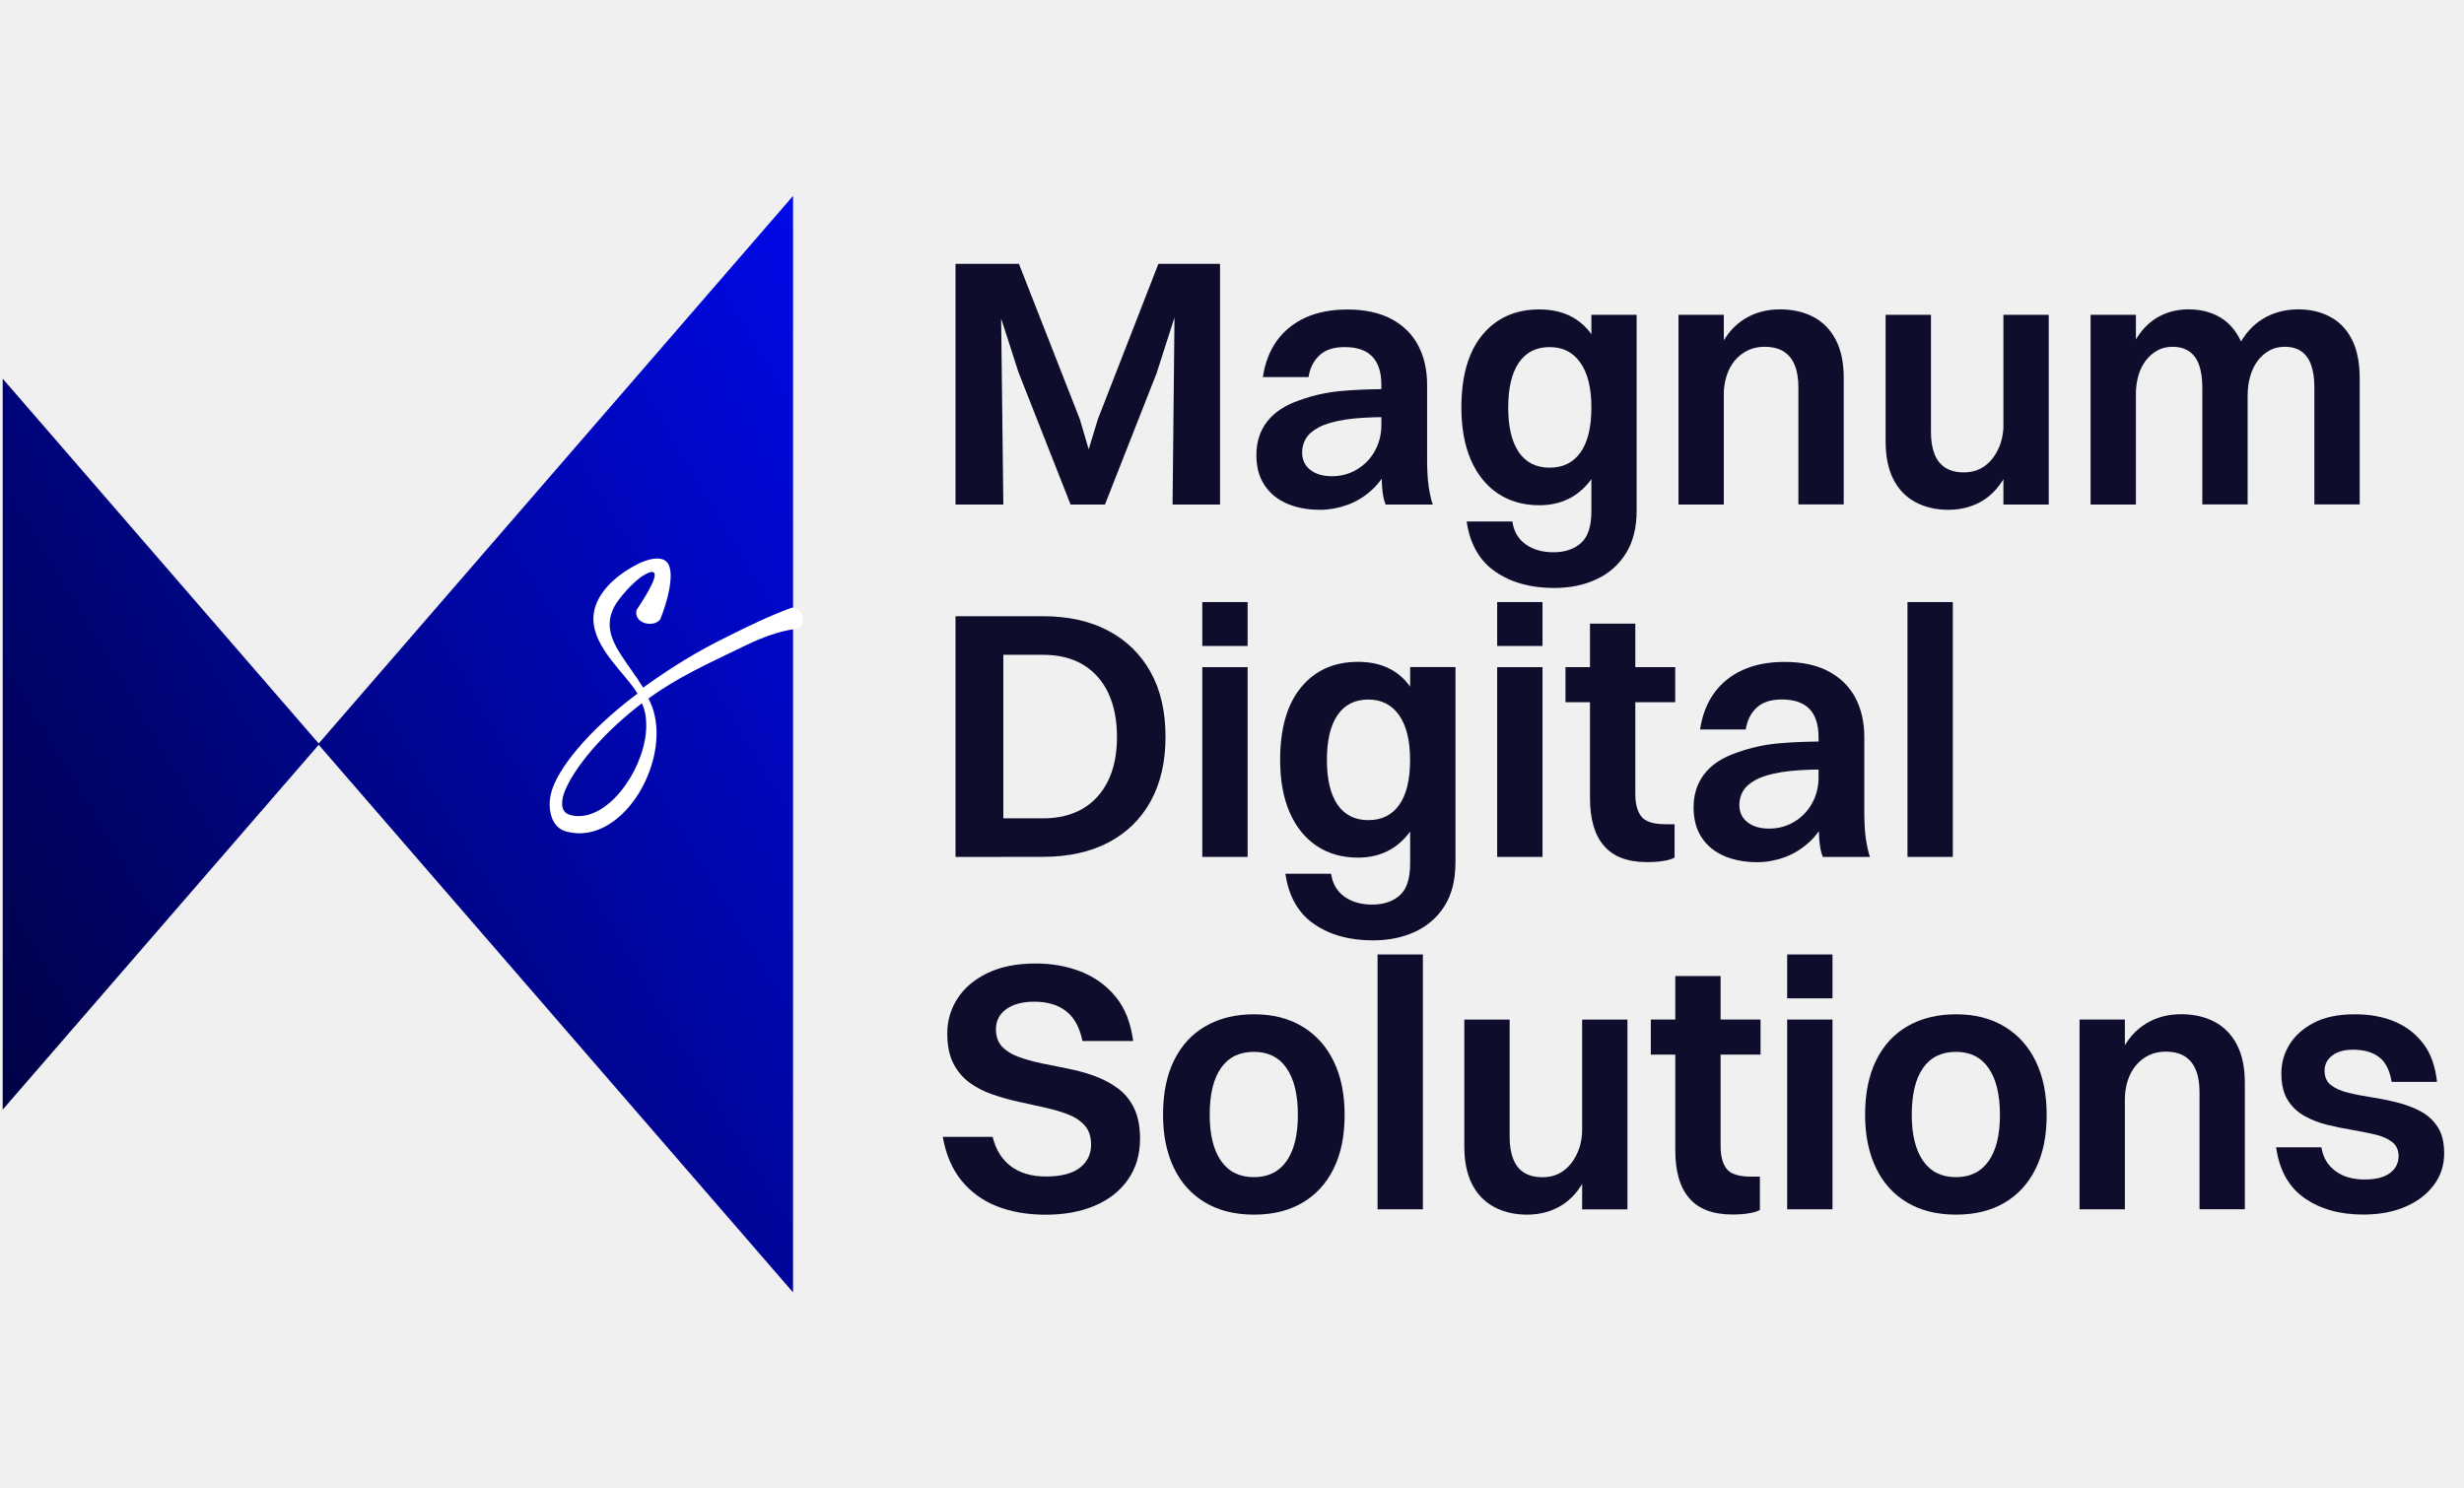
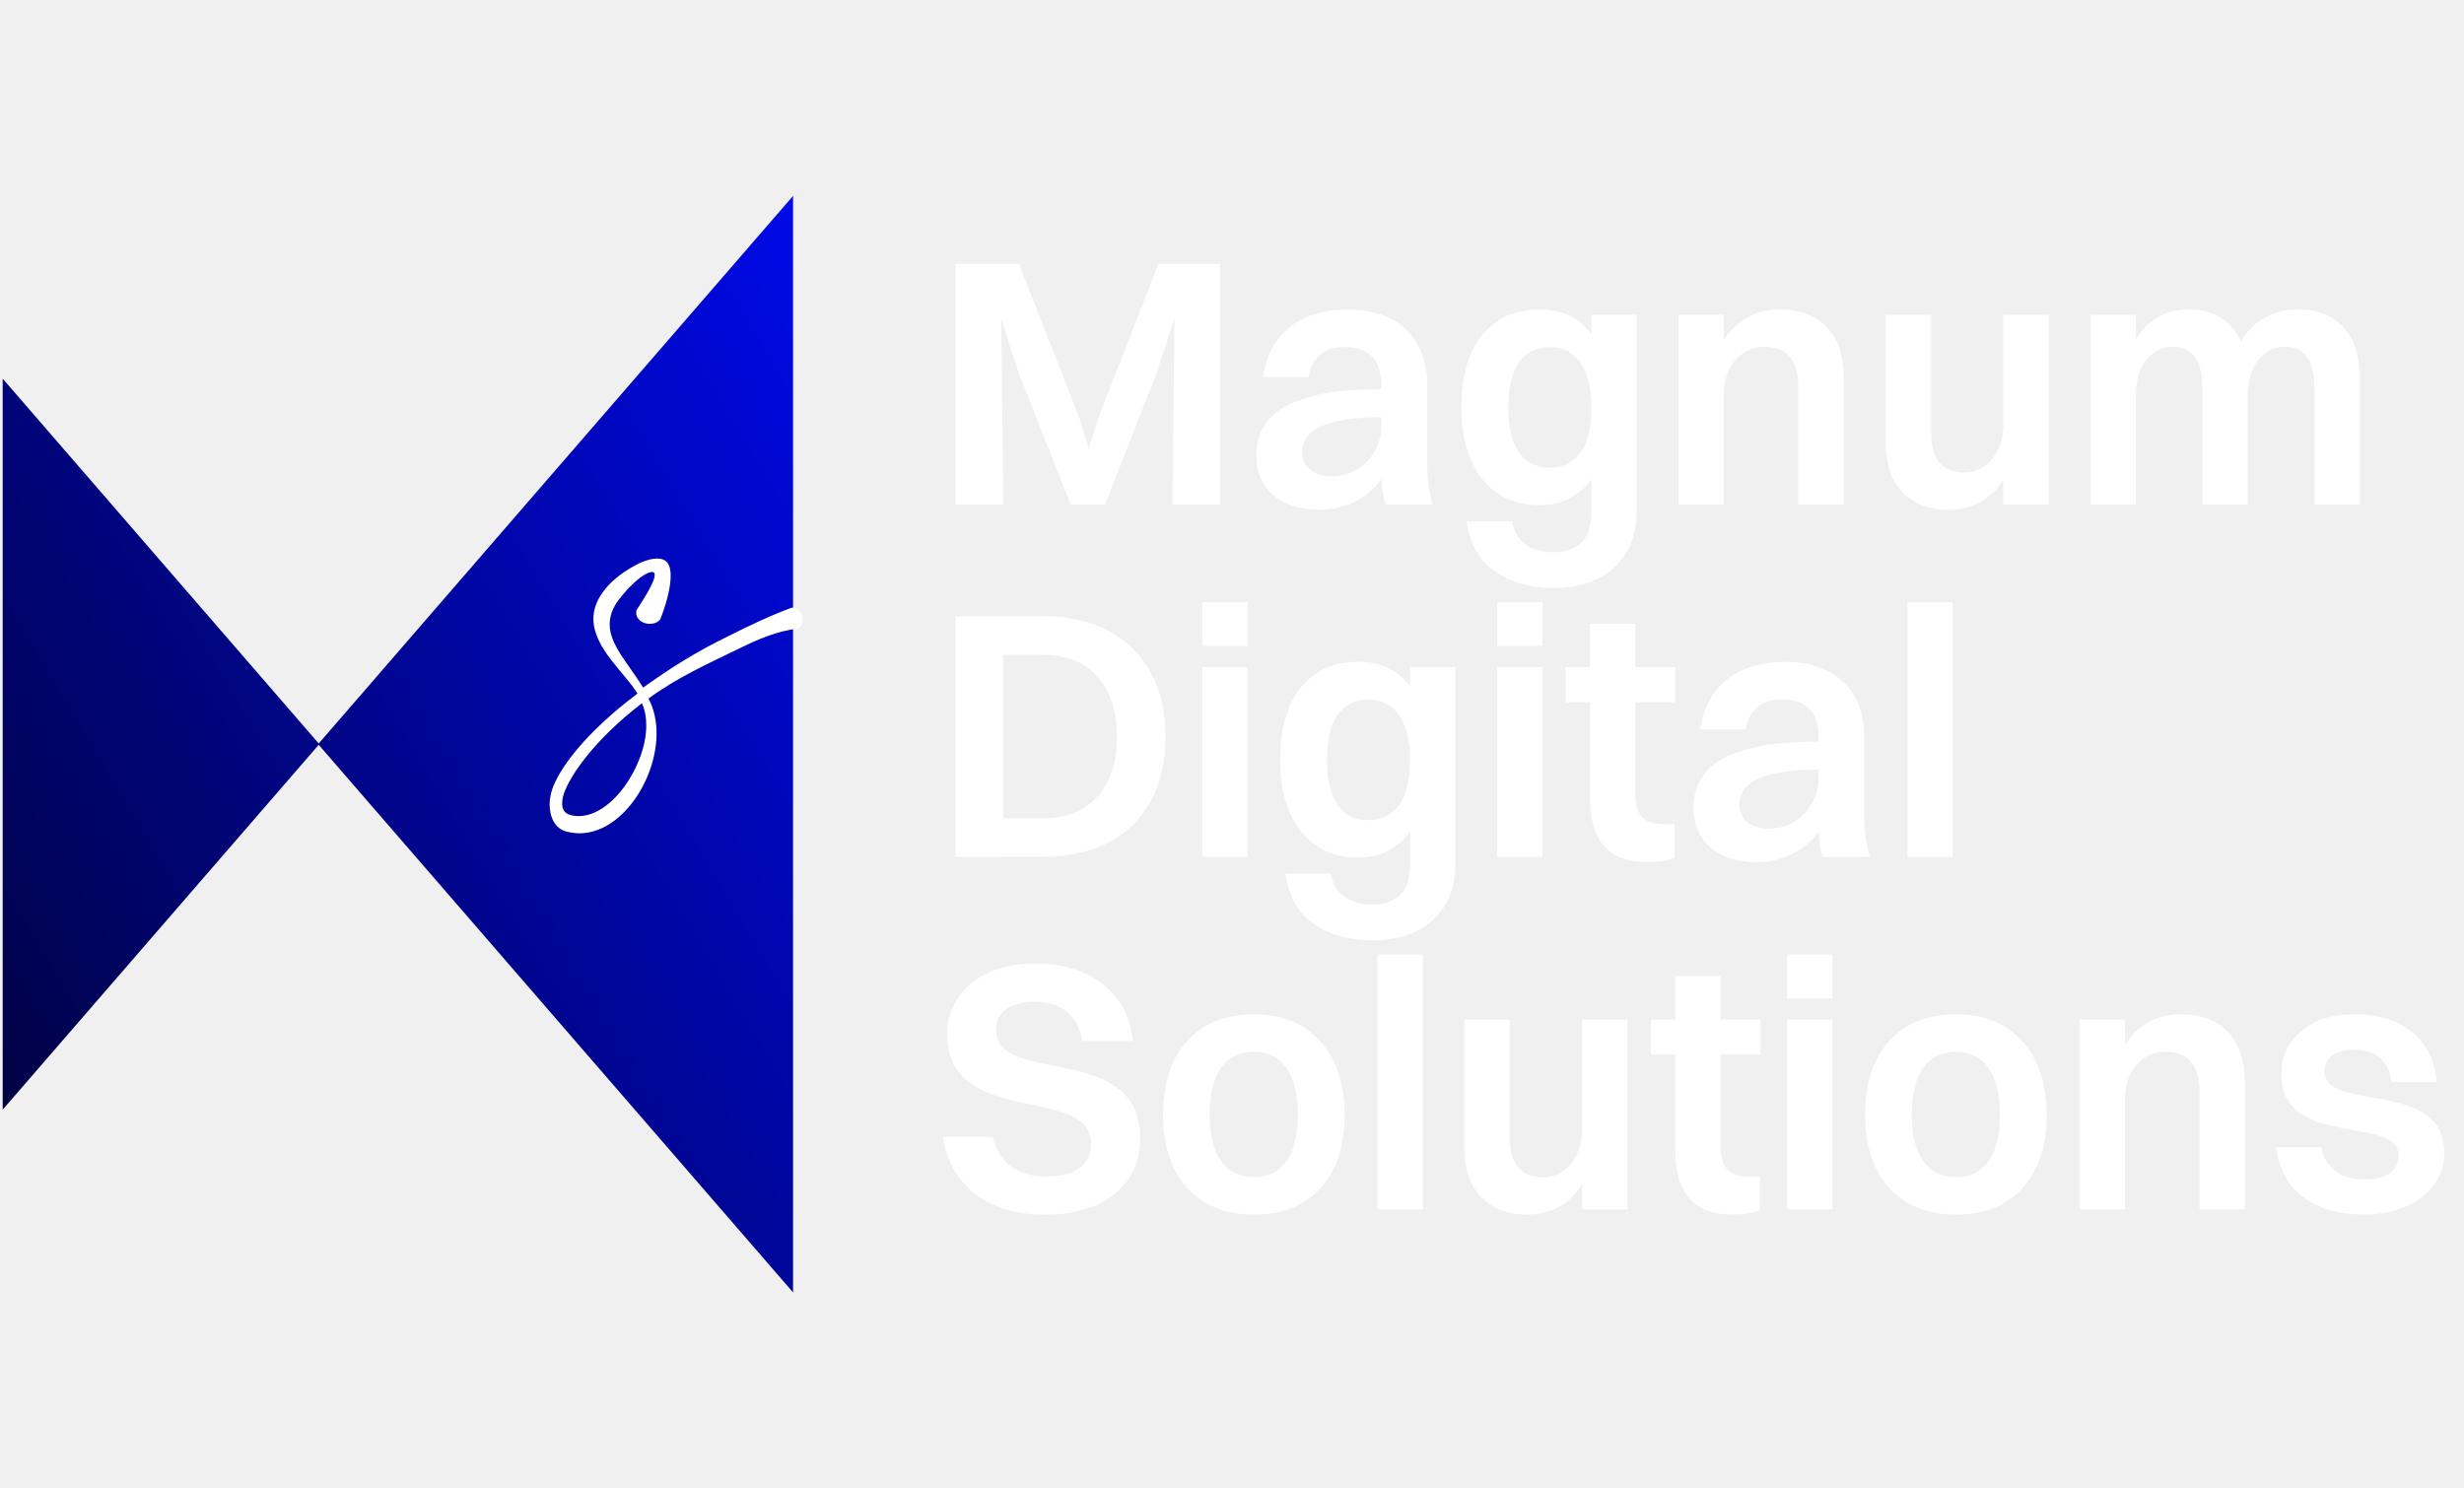
<svg xmlns="http://www.w3.org/2000/svg" width="106" height="64" viewBox="0 0 106 64" fill="none">
  <path fill-rule="evenodd" clip-rule="evenodd" d="M13.711 32.047L0.116 47.744V16.293L13.711 31.99L34.117 8.429V55.608L13.711 32.047Z" fill="url(#paint0_linear_20_3476)" />
  <path d="M27.384 26.25C27.371 26.291 27.371 26.331 27.371 26.372C27.371 26.667 27.667 26.842 27.95 26.842C28.124 26.842 28.299 26.788 28.407 26.64C28.407 26.627 28.851 25.591 28.851 24.771C28.851 24.69 28.851 24.623 28.837 24.556C28.797 24.233 28.636 24.031 28.272 24.031C28.084 24.031 27.842 24.085 27.532 24.219C27.237 24.367 26.456 24.771 25.959 25.443C25.649 25.86 25.528 26.25 25.528 26.627C25.528 27.892 26.914 28.981 27.425 29.842C25.152 31.55 24.022 33.11 23.739 34.012C23.686 34.2 23.645 34.402 23.645 34.603C23.645 35.141 23.86 35.666 24.398 35.787C24.573 35.827 24.748 35.854 24.923 35.854C26.725 35.854 28.245 33.568 28.245 31.55C28.245 31.026 28.138 30.501 27.896 30.057C29.147 29.142 30.438 28.564 31.823 27.892C32.59 27.515 33.41 27.152 34.339 27.044C34.473 26.963 34.54 26.815 34.54 26.667C34.54 26.425 34.379 26.17 34.07 26.143C33.142 26.479 32.119 26.977 31.339 27.367C29.967 28.039 28.904 28.698 27.667 29.586C27.021 28.537 26.228 27.744 26.228 26.869C26.228 26.533 26.335 26.183 26.618 25.807C27.035 25.255 27.506 24.838 27.775 24.704C27.896 24.636 27.99 24.61 28.057 24.61C28.138 24.61 28.165 24.663 28.165 24.744C28.165 25.121 27.384 26.237 27.384 26.25ZM27.613 30.259C27.748 30.541 27.802 30.864 27.802 31.214C27.802 32.909 26.349 35.114 24.896 35.114C24.762 35.114 24.641 35.101 24.52 35.061C24.264 34.993 24.183 34.792 24.183 34.577C24.183 34.442 24.21 34.294 24.25 34.173C24.506 33.379 25.582 31.819 27.613 30.259Z" fill="white" />
-   <path d="M41.106 21.708V11.352H43.041L43.163 21.708H41.106ZM47.535 21.708H46.056L43.818 16.026L42.309 11.352H43.834L46.454 18.038L46.956 19.743H46.711L47.229 18.038L49.834 11.352H51.266L49.757 16.057L47.535 21.708ZM50.443 21.708L50.55 11.352H52.485V21.708H50.443Z" fill="#0E0E2C" />
-   <path d="M59.688 16.743V17.946C58.935 17.946 58.322 17.983 57.845 18.059C57.367 18.136 56.997 18.246 56.734 18.387C56.47 18.527 56.284 18.693 56.176 18.873C56.069 19.057 56.017 19.253 56.017 19.467C56.017 19.783 56.134 20.031 56.366 20.214C56.599 20.398 56.908 20.49 57.294 20.49C57.689 20.49 58.05 20.395 58.374 20.199C58.699 20.006 58.956 19.743 59.143 19.406C59.33 19.072 59.425 18.699 59.425 18.295H60.171C60.132 18.944 60.006 19.501 59.798 19.963C59.59 20.425 59.327 20.802 59.005 21.09C58.687 21.381 58.332 21.592 57.946 21.73C57.56 21.867 57.175 21.935 56.789 21.935C56.25 21.935 55.776 21.846 55.365 21.668C54.955 21.491 54.631 21.227 54.398 20.875C54.165 20.526 54.049 20.092 54.049 19.575C54.049 19.017 54.202 18.537 54.514 18.136C54.823 17.735 55.292 17.428 55.922 17.214C56.492 17.012 57.073 16.881 57.667 16.826C58.264 16.77 58.938 16.743 59.688 16.743ZM56.293 16.226H54.328C54.419 15.616 54.618 15.096 54.928 14.664C55.237 14.233 55.65 13.899 56.161 13.666C56.672 13.434 57.276 13.317 57.967 13.317C58.717 13.317 59.351 13.455 59.862 13.727C60.373 14.003 60.759 14.383 61.013 14.869C61.267 15.356 61.393 15.916 61.393 16.544V19.712C61.393 20.211 61.414 20.612 61.46 20.924C61.506 21.237 61.564 21.497 61.635 21.708H59.608C59.526 21.506 59.477 21.249 59.455 20.94C59.434 20.631 59.425 20.318 59.425 20.003V16.547C59.425 16.02 59.296 15.619 59.036 15.344C58.776 15.068 58.377 14.934 57.839 14.934C57.37 14.934 57.012 15.053 56.758 15.292C56.51 15.527 56.351 15.84 56.293 16.226Z" fill="#0E0E2C" />
-   <path d="M66.221 21.739C65.529 21.739 64.935 21.567 64.43 21.228C63.928 20.888 63.542 20.404 63.273 19.78C63.003 19.155 62.868 18.405 62.868 17.533C62.868 16.174 63.172 15.13 63.775 14.404C64.378 13.679 65.192 13.314 66.221 13.314C67.215 13.314 67.968 13.679 68.483 14.41C68.994 15.142 69.251 16.183 69.251 17.533C69.251 18.904 68.976 19.948 68.428 20.661C67.883 21.381 67.145 21.739 66.221 21.739ZM70.408 21.965C70.408 22.706 70.252 23.325 69.943 23.814C69.634 24.307 69.211 24.678 68.679 24.925C68.146 25.174 67.54 25.299 66.857 25.299C65.853 25.299 65.008 25.066 64.329 24.598C63.649 24.13 63.236 23.41 63.095 22.437H65.06C65.121 22.862 65.311 23.19 65.633 23.419C65.951 23.649 66.352 23.762 66.83 23.762C67.316 23.762 67.711 23.631 68.011 23.367C68.311 23.104 68.461 22.645 68.461 21.996V13.544H70.408V21.965ZM66.664 20.122C67.243 20.122 67.687 19.902 67.996 19.461C68.305 19.02 68.461 18.378 68.461 17.536C68.461 16.703 68.305 16.06 67.99 15.61C67.674 15.157 67.234 14.934 66.664 14.934C66.086 14.934 65.645 15.157 65.339 15.604C65.033 16.051 64.883 16.697 64.883 17.539C64.883 18.371 65.036 19.011 65.339 19.458C65.642 19.899 66.086 20.122 66.664 20.122Z" fill="#0E0E2C" />
-   <path d="M72.208 21.708V13.544H74.158V21.708H72.208ZM74.155 16.969H73.531C73.583 16.146 73.739 15.466 74.002 14.928C74.265 14.389 74.62 13.985 75.061 13.715C75.502 13.446 76.007 13.311 76.577 13.311C77.124 13.311 77.605 13.421 78.015 13.639C78.425 13.856 78.747 14.184 78.974 14.621C79.203 15.059 79.316 15.607 79.316 16.265V21.702H77.366V16.66C77.366 16.284 77.314 15.968 77.207 15.708C77.1 15.448 76.941 15.255 76.727 15.12C76.512 14.989 76.24 14.921 75.903 14.921C75.64 14.921 75.398 14.973 75.181 15.081C74.963 15.188 74.777 15.335 74.624 15.521C74.47 15.708 74.354 15.929 74.275 16.177C74.198 16.434 74.155 16.697 74.155 16.969Z" fill="#0E0E2C" />
-   <path d="M86.189 18.28H86.813C86.773 19.103 86.617 19.786 86.348 20.328C86.079 20.869 85.73 21.273 85.298 21.54C84.866 21.803 84.37 21.935 83.813 21.935C83.287 21.935 82.815 21.825 82.405 21.607C81.995 21.39 81.677 21.062 81.453 20.625C81.23 20.187 81.119 19.645 81.119 18.996V13.544H83.069V18.601C83.069 18.965 83.121 19.277 83.222 19.538C83.323 19.798 83.48 19.991 83.688 20.125C83.896 20.257 84.162 20.325 84.487 20.325C84.75 20.325 84.986 20.272 85.194 20.165C85.402 20.058 85.58 19.908 85.727 19.715C85.874 19.522 85.987 19.305 86.069 19.06C86.146 18.812 86.189 18.555 86.189 18.28ZM88.136 13.544V21.708H86.186V13.544H88.136Z" fill="#0E0E2C" />
-   <path d="M89.936 21.708V13.544H91.886V21.708H89.936ZM91.883 16.969H91.258C91.31 16.146 91.46 15.466 91.714 14.928C91.968 14.389 92.302 13.985 92.718 13.715C93.135 13.446 93.612 13.311 94.151 13.311C94.659 13.311 95.103 13.421 95.483 13.639C95.862 13.856 96.159 14.184 96.373 14.621C96.588 15.059 96.692 15.607 96.692 16.265V21.702H94.742V16.66C94.742 16.284 94.696 15.968 94.604 15.708C94.512 15.448 94.371 15.255 94.178 15.12C93.986 14.989 93.747 14.921 93.462 14.921C93.217 14.921 93 14.973 92.807 15.081C92.614 15.188 92.446 15.335 92.305 15.521C92.164 15.708 92.057 15.929 91.987 16.177C91.919 16.434 91.883 16.697 91.883 16.969ZM96.695 16.969H95.798C95.85 16.146 96.009 15.466 96.278 14.928C96.548 14.389 96.906 13.985 97.353 13.715C97.8 13.446 98.308 13.311 98.877 13.311C99.395 13.311 99.854 13.421 100.255 13.639C100.656 13.856 100.965 14.184 101.186 14.621C101.403 15.059 101.513 15.607 101.513 16.265V21.702H99.563V16.66C99.563 16.284 99.517 15.968 99.425 15.708C99.334 15.448 99.196 15.255 99.006 15.12C98.819 14.989 98.578 14.921 98.284 14.921C98.039 14.921 97.821 14.973 97.629 15.081C97.436 15.188 97.267 15.335 97.126 15.521C96.986 15.708 96.879 15.929 96.808 16.177C96.732 16.434 96.695 16.697 96.695 16.969Z" fill="#0E0E2C" />
-   <path d="M41.106 36.87V26.514H43.163V36.87H41.106ZM44.868 35.211C45.539 35.211 46.108 35.07 46.583 34.792C47.054 34.513 47.418 34.112 47.672 33.589C47.926 33.065 48.052 32.438 48.052 31.709C48.052 30.968 47.923 30.335 47.672 29.805C47.418 29.279 47.057 28.875 46.583 28.593C46.111 28.314 45.539 28.174 44.868 28.174H42.6V26.514H44.868C45.955 26.514 46.892 26.722 47.679 27.139C48.465 27.555 49.071 28.149 49.5 28.92C49.929 29.692 50.14 30.622 50.14 31.706C50.14 32.784 49.925 33.705 49.5 34.477C49.075 35.248 48.465 35.839 47.679 36.252C46.892 36.662 45.955 36.867 44.868 36.867H42.6V35.208H44.868V35.211Z" fill="#0E0E2C" />
-   <path d="M51.722 27.794V25.905H53.672V27.794H51.722ZM51.722 36.87V28.706H53.672V36.87H51.722Z" fill="#0E0E2C" />
-   <path d="M58.423 36.901C57.732 36.901 57.138 36.733 56.633 36.39C56.131 36.05 55.745 35.566 55.475 34.942C55.206 34.317 55.071 33.567 55.071 32.695C55.071 31.336 55.374 30.292 55.977 29.566C56.581 28.841 57.395 28.477 58.423 28.477C59.418 28.477 60.171 28.841 60.686 29.573C61.197 30.304 61.454 31.345 61.454 32.695C61.454 34.066 61.179 35.11 60.631 35.824C60.083 36.543 59.348 36.901 58.423 36.901ZM62.611 37.128C62.611 37.868 62.455 38.487 62.146 38.977C61.837 39.469 61.414 39.84 60.882 40.088C60.349 40.336 59.743 40.461 59.06 40.461C58.056 40.461 57.211 40.229 56.532 39.76C55.852 39.292 55.439 38.572 55.298 37.596H57.263C57.325 38.021 57.514 38.349 57.836 38.579C58.154 38.808 58.555 38.921 59.033 38.921C59.519 38.921 59.914 38.79 60.214 38.526C60.514 38.263 60.664 37.804 60.664 37.155V28.703H62.614V37.128H62.611ZM58.864 35.288C59.443 35.288 59.887 35.067 60.196 34.627C60.505 34.186 60.661 33.543 60.661 32.701C60.661 31.868 60.505 31.226 60.19 30.776C59.874 30.326 59.434 30.099 58.864 30.099C58.286 30.099 57.845 30.323 57.539 30.769C57.233 31.216 57.083 31.862 57.083 32.704C57.083 33.537 57.236 34.176 57.539 34.623C57.845 35.064 58.286 35.288 58.864 35.288Z" fill="#0E0E2C" />
-   <path d="M64.408 27.794V25.905H66.358V27.794H64.408ZM64.408 36.87V28.706H66.358V36.87H64.408Z" fill="#0E0E2C" />
-   <path d="M67.347 30.215V28.706H72.067V30.215H67.347ZM68.4 34.327V26.833H70.35V34.158C70.35 34.584 70.436 34.911 70.61 35.132C70.782 35.355 71.137 35.465 71.675 35.465H72.04V36.898C71.939 36.959 71.78 37.008 71.568 37.042C71.354 37.079 71.115 37.094 70.852 37.094C70.019 37.094 69.401 36.861 69.003 36.393C68.599 35.931 68.4 35.242 68.4 34.327Z" fill="#0E0E2C" />
-   <path d="M78.496 31.905V33.108C77.743 33.108 77.131 33.145 76.653 33.221C76.175 33.298 75.805 33.408 75.542 33.549C75.279 33.69 75.092 33.855 74.985 34.036C74.878 34.219 74.826 34.415 74.826 34.63C74.826 34.945 74.942 35.193 75.174 35.377C75.407 35.56 75.716 35.652 76.102 35.652C76.497 35.652 76.858 35.557 77.183 35.361C77.507 35.168 77.764 34.905 77.951 34.568C78.138 34.235 78.233 33.864 78.233 33.457H78.98C78.94 34.106 78.814 34.663 78.606 35.126C78.398 35.588 78.135 35.964 77.813 36.252C77.492 36.54 77.14 36.754 76.754 36.892C76.368 37.03 75.983 37.097 75.597 37.097C75.058 37.097 74.584 37.008 74.174 36.831C73.763 36.653 73.439 36.39 73.206 36.038C72.974 35.689 72.857 35.254 72.857 34.737C72.857 34.18 73.01 33.699 73.323 33.298C73.632 32.897 74.1 32.591 74.731 32.377C75.3 32.175 75.882 32.043 76.475 31.988C77.073 31.933 77.746 31.905 78.496 31.905ZM75.101 31.388H73.136C73.228 30.779 73.427 30.258 73.736 29.826C74.045 29.395 74.458 29.061 74.969 28.829C75.481 28.596 76.084 28.48 76.775 28.48C77.525 28.48 78.159 28.617 78.67 28.89C79.182 29.165 79.567 29.545 79.822 30.032C80.076 30.518 80.201 31.079 80.201 31.706V34.874C80.201 35.373 80.222 35.775 80.268 36.087C80.314 36.396 80.373 36.659 80.443 36.87H78.416C78.334 36.668 78.285 36.411 78.263 36.102C78.242 35.793 78.233 35.481 78.233 35.165V31.709C78.233 31.183 78.104 30.779 77.844 30.506C77.584 30.234 77.186 30.096 76.647 30.096C76.179 30.096 75.82 30.215 75.566 30.454C75.312 30.693 75.162 31.002 75.101 31.388Z" fill="#0E0E2C" />
-   <path d="M82.059 36.87V25.905H84.009V36.87H82.059Z" fill="#0E0E2C" />
-   <path d="M42.845 44.282C42.845 44.597 42.934 44.848 43.111 45.035C43.289 45.221 43.525 45.368 43.818 45.475C44.112 45.583 44.443 45.675 44.807 45.751C45.171 45.828 45.551 45.904 45.943 45.981C46.335 46.057 46.711 46.161 47.079 46.293C47.443 46.425 47.776 46.599 48.077 46.819C48.377 47.037 48.612 47.321 48.784 47.673C48.955 48.022 49.044 48.463 49.044 48.99C49.044 49.682 48.869 50.272 48.517 50.765C48.168 51.258 47.688 51.632 47.079 51.886C46.469 52.14 45.775 52.265 44.991 52.265C44.198 52.265 43.497 52.143 42.882 51.901C42.266 51.656 41.758 51.286 41.357 50.79C40.956 50.294 40.69 49.669 40.558 48.916H42.704C42.836 49.464 43.099 49.887 43.488 50.181C43.877 50.474 44.385 50.621 45.003 50.621C45.643 50.621 46.123 50.496 46.451 50.248C46.776 50 46.938 49.666 46.938 49.25C46.938 48.916 46.852 48.647 46.678 48.442C46.506 48.24 46.27 48.078 45.977 47.961C45.683 47.845 45.352 47.747 44.988 47.664C44.623 47.582 44.244 47.499 43.852 47.413C43.46 47.328 43.081 47.22 42.71 47.095C42.34 46.969 42.006 46.798 41.712 46.584C41.418 46.369 41.186 46.094 41.011 45.754C40.84 45.414 40.751 44.986 40.751 44.468C40.751 43.92 40.898 43.418 41.192 42.962C41.486 42.506 41.917 42.139 42.487 41.866C43.056 41.591 43.745 41.456 44.559 41.456C45.26 41.456 45.906 41.572 46.5 41.805C47.094 42.038 47.593 42.399 47.994 42.886C48.395 43.372 48.646 44.009 48.747 44.79H46.567C46.445 44.202 46.209 43.773 45.86 43.504C45.511 43.235 45.055 43.1 44.498 43.1C43.981 43.1 43.574 43.21 43.28 43.428C42.992 43.639 42.845 43.926 42.845 44.282Z" fill="#0E0E2C" />
-   <path d="M53.945 52.262C53.134 52.262 52.436 52.091 51.851 51.745C51.266 51.399 50.816 50.906 50.504 50.26C50.192 49.614 50.033 48.852 50.033 47.967C50.033 47.043 50.192 46.259 50.513 45.613C50.835 44.967 51.288 44.477 51.876 44.144C52.463 43.81 53.155 43.642 53.948 43.642C54.75 43.642 55.442 43.816 56.026 44.168C56.611 44.52 57.061 45.016 57.373 45.662C57.689 46.308 57.845 47.077 57.845 47.97C57.845 48.883 57.686 49.66 57.364 50.3C57.046 50.94 56.593 51.426 56.008 51.763C55.423 52.1 54.738 52.262 53.945 52.262ZM53.945 50.649C54.554 50.649 55.023 50.419 55.347 49.957C55.671 49.495 55.834 48.834 55.834 47.97C55.834 47.098 55.671 46.428 55.347 45.959C55.023 45.491 54.554 45.258 53.945 45.258C53.327 45.258 52.852 45.488 52.528 45.95C52.203 46.412 52.041 47.086 52.041 47.967C52.041 48.821 52.203 49.48 52.528 49.948C52.852 50.416 53.327 50.649 53.945 50.649Z" fill="#0E0E2C" />
-   <path d="M59.262 52.033V41.067H61.212V52.033H59.262Z" fill="#0E0E2C" />
-   <path d="M68.063 48.607H68.688C68.648 49.431 68.492 50.113 68.222 50.655C67.953 51.2 67.604 51.601 67.172 51.867C66.741 52.131 66.245 52.262 65.688 52.262C65.161 52.262 64.69 52.152 64.28 51.935C63.869 51.717 63.551 51.39 63.328 50.952C63.104 50.514 62.994 49.972 62.994 49.324V43.871H64.944V48.929C64.944 49.293 64.996 49.605 65.097 49.865C65.198 50.126 65.354 50.321 65.562 50.453C65.77 50.585 66.037 50.652 66.361 50.652C66.624 50.652 66.86 50.6 67.068 50.493C67.276 50.386 67.454 50.236 67.601 50.043C67.748 49.85 67.861 49.633 67.944 49.388C68.023 49.14 68.063 48.88 68.063 48.607ZM70.013 43.871V52.036H68.063V43.871H70.013Z" fill="#0E0E2C" />
-   <path d="M71.017 45.377V43.868H75.738V45.377H71.017ZM72.07 49.489V41.995H74.02V49.32C74.02 49.746 74.106 50.073 74.281 50.294C74.452 50.517 74.807 50.627 75.346 50.627H75.71V52.06C75.609 52.121 75.45 52.17 75.239 52.204C75.025 52.241 74.786 52.256 74.522 52.256C73.69 52.256 73.071 52.023 72.674 51.555C72.269 51.096 72.07 50.404 72.07 49.489Z" fill="#0E0E2C" />
-   <path d="M76.883 42.956V41.067H78.833V42.956H76.883ZM76.883 52.033V43.868H78.833V52.033H76.883Z" fill="#0E0E2C" />
-   <path d="M84.147 52.262C83.336 52.262 82.638 52.091 82.053 51.745C81.468 51.399 81.018 50.906 80.706 50.26C80.394 49.614 80.235 48.852 80.235 47.967C80.235 47.043 80.394 46.259 80.715 45.613C81.037 44.967 81.49 44.477 82.078 44.144C82.665 43.81 83.357 43.642 84.15 43.642C84.952 43.642 85.644 43.816 86.229 44.168C86.813 44.52 87.263 45.016 87.576 45.662C87.891 46.308 88.047 47.077 88.047 47.97C88.047 48.883 87.888 49.66 87.566 50.3C87.248 50.94 86.795 51.426 86.21 51.763C85.626 52.1 84.94 52.262 84.147 52.262ZM84.147 50.649C84.756 50.649 85.225 50.419 85.549 49.957C85.874 49.495 86.036 48.834 86.036 47.97C86.036 47.098 85.874 46.428 85.549 45.959C85.225 45.491 84.756 45.258 84.147 45.258C83.529 45.258 83.054 45.488 82.73 45.95C82.405 46.412 82.243 47.086 82.243 47.967C82.243 48.821 82.405 49.48 82.73 49.948C83.054 50.416 83.529 50.649 84.147 50.649Z" fill="#0E0E2C" />
-   <path d="M89.461 52.033V43.868H91.411V52.033H89.461ZM91.411 47.297H90.787C90.839 46.474 90.995 45.794 91.258 45.255C91.521 44.716 91.876 44.312 92.317 44.043C92.758 43.773 93.263 43.639 93.833 43.639C94.381 43.639 94.861 43.749 95.271 43.966C95.682 44.184 96.003 44.511 96.23 44.949C96.459 45.387 96.572 45.935 96.572 46.593V52.03H94.622V46.988C94.622 46.611 94.57 46.296 94.463 46.036C94.356 45.776 94.197 45.583 93.983 45.448C93.768 45.316 93.496 45.249 93.159 45.249C92.896 45.249 92.654 45.301 92.437 45.408C92.219 45.515 92.033 45.662 91.88 45.849C91.727 46.036 91.61 46.256 91.531 46.504C91.451 46.761 91.411 47.021 91.411 47.297Z" fill="#0E0E2C" />
-   <path d="M100.001 46.063C100.001 46.339 100.093 46.547 100.277 46.688C100.46 46.829 100.705 46.939 101.014 47.015C101.323 47.092 101.66 47.156 102.028 47.214C102.392 47.269 102.759 47.343 103.123 47.435C103.488 47.526 103.824 47.652 104.128 47.814C104.434 47.977 104.679 48.2 104.865 48.485C105.052 48.769 105.147 49.149 105.147 49.627C105.147 50.144 104.997 50.6 104.697 50.998C104.397 51.393 103.99 51.705 103.472 51.925C102.955 52.149 102.349 52.259 101.66 52.259C100.656 52.259 99.814 52.023 99.141 51.552C98.464 51.081 98.057 50.352 97.916 49.366H99.866C99.937 49.804 100.139 50.144 100.469 50.386C100.8 50.631 101.219 50.75 101.724 50.75C102.211 50.75 102.579 50.655 102.82 50.468C103.065 50.282 103.185 50.04 103.185 49.746C103.185 49.483 103.093 49.278 102.909 49.137C102.726 48.996 102.487 48.889 102.187 48.818C101.887 48.748 101.556 48.681 101.198 48.619C100.837 48.558 100.479 48.485 100.123 48.399C99.768 48.313 99.441 48.185 99.141 48.019C98.841 47.854 98.599 47.624 98.418 47.334C98.235 47.043 98.143 46.66 98.143 46.183C98.143 45.736 98.259 45.322 98.492 44.943C98.725 44.563 99.076 44.251 99.542 44.006C100.007 43.761 100.598 43.642 101.308 43.642C101.939 43.642 102.502 43.743 102.998 43.948C103.494 44.15 103.91 44.465 104.238 44.891C104.568 45.316 104.767 45.87 104.838 46.55H102.888C102.805 46.054 102.628 45.696 102.346 45.485C102.067 45.27 101.694 45.166 101.226 45.166C100.84 45.166 100.537 45.252 100.319 45.426C100.108 45.598 100.001 45.809 100.001 46.063Z" fill="#0E0E2C" />
+   <path d="M41.106 21.708V11.352H43.041L43.163 21.708H41.106ZM47.535 21.708H46.056L43.818 16.026L42.309 11.352H43.834L46.454 18.038L46.956 19.743H46.711L47.229 18.038L49.834 11.352H51.266L49.757 16.057L47.535 21.708ZM50.443 21.708L50.55 11.352H52.485V21.708H50.443Z" fill="white" />
+   <path d="M59.688 16.743V17.946C58.935 17.946 58.322 17.983 57.845 18.059C57.367 18.136 56.997 18.246 56.734 18.387C56.47 18.527 56.284 18.693 56.176 18.873C56.069 19.057 56.017 19.253 56.017 19.467C56.017 19.783 56.134 20.031 56.366 20.214C56.599 20.398 56.908 20.49 57.294 20.49C57.689 20.49 58.05 20.395 58.374 20.199C58.699 20.006 58.956 19.743 59.143 19.406C59.33 19.072 59.425 18.699 59.425 18.295H60.171C60.132 18.944 60.006 19.501 59.798 19.963C59.59 20.425 59.327 20.802 59.005 21.09C58.687 21.381 58.332 21.592 57.946 21.73C57.56 21.867 57.175 21.935 56.789 21.935C56.25 21.935 55.776 21.846 55.365 21.668C54.955 21.491 54.631 21.227 54.398 20.875C54.165 20.526 54.049 20.092 54.049 19.575C54.049 19.017 54.202 18.537 54.514 18.136C54.823 17.735 55.292 17.428 55.922 17.214C56.492 17.012 57.073 16.881 57.667 16.826C58.264 16.77 58.938 16.743 59.688 16.743ZM56.293 16.226H54.328C54.419 15.616 54.618 15.096 54.928 14.664C55.237 14.233 55.65 13.899 56.161 13.666C56.672 13.434 57.276 13.317 57.967 13.317C58.717 13.317 59.351 13.455 59.862 13.727C60.373 14.003 60.759 14.383 61.013 14.869C61.267 15.356 61.393 15.916 61.393 16.544V19.712C61.393 20.211 61.414 20.612 61.46 20.924C61.506 21.237 61.564 21.497 61.635 21.708H59.608C59.526 21.506 59.477 21.249 59.455 20.94C59.434 20.631 59.425 20.318 59.425 20.003V16.547C59.425 16.02 59.296 15.619 59.036 15.344C58.776 15.068 58.377 14.934 57.839 14.934C57.37 14.934 57.012 15.053 56.758 15.292C56.51 15.527 56.351 15.84 56.293 16.226Z" fill="white" />
+   <path d="M66.221 21.739C65.529 21.739 64.935 21.567 64.43 21.228C63.928 20.888 63.542 20.404 63.273 19.78C63.003 19.155 62.868 18.405 62.868 17.533C62.868 16.174 63.172 15.13 63.775 14.404C64.378 13.679 65.192 13.314 66.221 13.314C67.215 13.314 67.968 13.679 68.483 14.41C68.994 15.142 69.251 16.183 69.251 17.533C69.251 18.904 68.976 19.948 68.428 20.661C67.883 21.381 67.145 21.739 66.221 21.739ZM70.408 21.965C70.408 22.706 70.252 23.325 69.943 23.814C69.634 24.307 69.211 24.678 68.679 24.925C68.146 25.174 67.54 25.299 66.857 25.299C65.853 25.299 65.008 25.066 64.329 24.598C63.649 24.13 63.236 23.41 63.095 22.437H65.06C65.121 22.862 65.311 23.19 65.633 23.419C65.951 23.649 66.352 23.762 66.83 23.762C67.316 23.762 67.711 23.631 68.011 23.367C68.311 23.104 68.461 22.645 68.461 21.996V13.544H70.408V21.965ZM66.664 20.122C67.243 20.122 67.687 19.902 67.996 19.461C68.305 19.02 68.461 18.378 68.461 17.536C68.461 16.703 68.305 16.06 67.99 15.61C67.674 15.157 67.234 14.934 66.664 14.934C66.086 14.934 65.645 15.157 65.339 15.604C65.033 16.051 64.883 16.697 64.883 17.539C64.883 18.371 65.036 19.011 65.339 19.458C65.642 19.899 66.086 20.122 66.664 20.122Z" fill="white" />
+   <path d="M72.208 21.708V13.544H74.158V21.708H72.208ZM74.155 16.969H73.531C73.583 16.146 73.739 15.466 74.002 14.928C74.265 14.389 74.62 13.985 75.061 13.715C75.502 13.446 76.007 13.311 76.577 13.311C77.124 13.311 77.605 13.421 78.015 13.639C78.425 13.856 78.747 14.184 78.974 14.621C79.203 15.059 79.316 15.607 79.316 16.265V21.702H77.366V16.66C77.366 16.284 77.314 15.968 77.207 15.708C77.1 15.448 76.941 15.255 76.727 15.12C76.512 14.989 76.24 14.921 75.903 14.921C75.64 14.921 75.398 14.973 75.181 15.081C74.963 15.188 74.777 15.335 74.624 15.521C74.47 15.708 74.354 15.929 74.275 16.177C74.198 16.434 74.155 16.697 74.155 16.969Z" fill="white" />
+   <path d="M86.189 18.28H86.813C86.773 19.103 86.617 19.786 86.348 20.328C86.079 20.869 85.73 21.273 85.298 21.54C84.866 21.803 84.37 21.935 83.813 21.935C83.287 21.935 82.815 21.825 82.405 21.607C81.995 21.39 81.677 21.062 81.453 20.625C81.23 20.187 81.119 19.645 81.119 18.996V13.544H83.069V18.601C83.069 18.965 83.121 19.277 83.222 19.538C83.323 19.798 83.48 19.991 83.688 20.125C83.896 20.257 84.162 20.325 84.487 20.325C84.75 20.325 84.986 20.272 85.194 20.165C85.402 20.058 85.58 19.908 85.727 19.715C85.874 19.522 85.987 19.305 86.069 19.06C86.146 18.812 86.189 18.555 86.189 18.28ZM88.136 13.544V21.708H86.186V13.544H88.136V13.544Z" fill="white" />
+   <path d="M89.936 21.708V13.544H91.886V21.708H89.936ZM91.883 16.969H91.258C91.31 16.146 91.46 15.466 91.714 14.928C91.968 14.389 92.302 13.985 92.718 13.715C93.135 13.446 93.612 13.311 94.151 13.311C94.659 13.311 95.103 13.421 95.483 13.639C95.862 13.856 96.159 14.184 96.373 14.621C96.588 15.059 96.692 15.607 96.692 16.265V21.702H94.742V16.66C94.742 16.284 94.696 15.968 94.604 15.708C94.512 15.448 94.371 15.255 94.178 15.12C93.986 14.989 93.747 14.921 93.462 14.921C93.217 14.921 93 14.973 92.807 15.081C92.614 15.188 92.446 15.335 92.305 15.521C92.164 15.708 92.057 15.929 91.987 16.177C91.919 16.434 91.883 16.697 91.883 16.969ZM96.695 16.969H95.798C95.85 16.146 96.009 15.466 96.278 14.928C96.548 14.389 96.906 13.985 97.353 13.715C97.8 13.446 98.308 13.311 98.877 13.311C99.395 13.311 99.854 13.421 100.255 13.639C100.656 13.856 100.965 14.184 101.186 14.621C101.403 15.059 101.513 15.607 101.513 16.265V21.702H99.563V16.66C99.563 16.284 99.517 15.968 99.425 15.708C99.334 15.448 99.196 15.255 99.006 15.12C98.819 14.989 98.578 14.921 98.284 14.921C98.039 14.921 97.821 14.973 97.629 15.081C97.436 15.188 97.267 15.335 97.126 15.521C96.986 15.708 96.879 15.929 96.808 16.177C96.732 16.434 96.695 16.697 96.695 16.969Z" fill="white" />
+   <path d="M41.106 36.87V26.514H43.163V36.87H41.106ZM44.868 35.211C45.539 35.211 46.108 35.07 46.583 34.792C47.054 34.513 47.418 34.112 47.672 33.589C47.926 33.065 48.052 32.438 48.052 31.709C48.052 30.968 47.923 30.335 47.672 29.805C47.418 29.279 47.057 28.875 46.583 28.593C46.111 28.314 45.539 28.174 44.868 28.174H42.6V26.514H44.868C45.955 26.514 46.892 26.722 47.679 27.139C48.465 27.555 49.071 28.149 49.5 28.92C49.929 29.692 50.14 30.622 50.14 31.706C50.14 32.784 49.925 33.705 49.5 34.477C49.075 35.248 48.465 35.839 47.679 36.252C46.892 36.662 45.955 36.867 44.868 36.867H42.6V35.208H44.868V35.211Z" fill="white" />
+   <path d="M51.722 27.794V25.905H53.672V27.794H51.722ZM51.722 36.87V28.706H53.672V36.87H51.722Z" fill="white" />
+   <path d="M58.423 36.901C57.732 36.901 57.138 36.733 56.633 36.39C56.131 36.05 55.745 35.566 55.475 34.942C55.206 34.317 55.071 33.567 55.071 32.695C55.071 31.336 55.374 30.292 55.977 29.566C56.581 28.841 57.395 28.477 58.423 28.477C59.418 28.477 60.171 28.841 60.686 29.573C61.197 30.304 61.454 31.345 61.454 32.695C61.454 34.066 61.179 35.11 60.631 35.824C60.083 36.543 59.348 36.901 58.423 36.901ZM62.611 37.128C62.611 37.868 62.455 38.487 62.146 38.977C61.837 39.469 61.414 39.84 60.882 40.088C60.349 40.336 59.743 40.461 59.06 40.461C58.056 40.461 57.211 40.229 56.532 39.76C55.852 39.292 55.439 38.572 55.298 37.596H57.263C57.325 38.021 57.514 38.349 57.836 38.579C58.154 38.808 58.555 38.921 59.033 38.921C59.519 38.921 59.914 38.79 60.214 38.526C60.514 38.263 60.664 37.804 60.664 37.155V28.703H62.614V37.128H62.611ZM58.864 35.288C59.443 35.288 59.887 35.067 60.196 34.627C60.505 34.186 60.661 33.543 60.661 32.701C60.661 31.868 60.505 31.226 60.19 30.776C59.874 30.326 59.434 30.099 58.864 30.099C58.286 30.099 57.845 30.323 57.539 30.769C57.233 31.216 57.083 31.862 57.083 32.704C57.083 33.537 57.236 34.176 57.539 34.623C57.845 35.064 58.286 35.288 58.864 35.288Z" fill="white" />
+   <path d="M64.408 27.794V25.905H66.358V27.794H64.408ZM64.408 36.87V28.706H66.358V36.87H64.408Z" fill="white" />
+   <path d="M67.347 30.215V28.706H72.067V30.215H67.347ZM68.4 34.327V26.833H70.35V34.158C70.35 34.584 70.436 34.911 70.61 35.132C70.782 35.355 71.137 35.465 71.675 35.465H72.04V36.898C71.939 36.959 71.78 37.008 71.568 37.042C71.354 37.079 71.115 37.094 70.852 37.094C70.019 37.094 69.401 36.861 69.003 36.393C68.599 35.931 68.4 35.242 68.4 34.327Z" fill="white" />
+   <path d="M78.496 31.905V33.108C77.743 33.108 77.131 33.145 76.653 33.221C76.175 33.298 75.805 33.408 75.542 33.549C75.279 33.69 75.092 33.855 74.985 34.036C74.878 34.219 74.826 34.415 74.826 34.63C74.826 34.945 74.942 35.193 75.174 35.377C75.407 35.56 75.716 35.652 76.102 35.652C76.497 35.652 76.858 35.557 77.183 35.361C77.507 35.168 77.764 34.905 77.951 34.568C78.138 34.235 78.233 33.864 78.233 33.457H78.98C78.94 34.106 78.814 34.663 78.606 35.126C78.398 35.588 78.135 35.964 77.813 36.252C77.492 36.54 77.14 36.754 76.754 36.892C76.368 37.03 75.983 37.097 75.597 37.097C75.058 37.097 74.584 37.008 74.174 36.831C73.763 36.653 73.439 36.39 73.206 36.038C72.974 35.689 72.857 35.254 72.857 34.737C72.857 34.18 73.01 33.699 73.323 33.298C73.632 32.897 74.1 32.591 74.731 32.377C75.3 32.175 75.882 32.043 76.475 31.988C77.073 31.933 77.746 31.905 78.496 31.905ZM75.101 31.388H73.136C73.228 30.779 73.427 30.258 73.736 29.826C74.045 29.395 74.458 29.061 74.969 28.829C75.481 28.596 76.084 28.48 76.775 28.48C77.525 28.48 78.159 28.617 78.67 28.89C79.182 29.165 79.567 29.545 79.822 30.032C80.076 30.518 80.201 31.079 80.201 31.706V34.874C80.201 35.373 80.222 35.775 80.268 36.087C80.314 36.396 80.373 36.659 80.443 36.87H78.416C78.334 36.668 78.285 36.411 78.263 36.102C78.242 35.793 78.233 35.481 78.233 35.165V31.709C78.233 31.183 78.104 30.779 77.844 30.506C77.584 30.234 77.186 30.096 76.647 30.096C76.179 30.096 75.82 30.215 75.566 30.454C75.312 30.693 75.162 31.002 75.101 31.388Z" fill="white" />
+   <path d="M82.059 36.87V25.905H84.009V36.87H82.059Z" fill="white" />
+   <path d="M42.845 44.282C42.845 44.597 42.934 44.848 43.111 45.035C43.289 45.221 43.525 45.368 43.818 45.475C44.112 45.583 44.443 45.675 44.807 45.751C45.171 45.828 45.551 45.904 45.943 45.981C46.335 46.057 46.711 46.161 47.079 46.293C47.443 46.425 47.776 46.599 48.077 46.819C48.377 47.037 48.612 47.321 48.784 47.673C48.955 48.022 49.044 48.463 49.044 48.99C49.044 49.682 48.869 50.272 48.517 50.765C48.168 51.258 47.688 51.632 47.079 51.886C46.469 52.14 45.775 52.265 44.991 52.265C44.198 52.265 43.497 52.143 42.882 51.901C42.266 51.656 41.758 51.286 41.357 50.79C40.956 50.294 40.69 49.669 40.558 48.916H42.704C42.836 49.464 43.099 49.887 43.488 50.181C43.877 50.474 44.385 50.621 45.003 50.621C45.643 50.621 46.123 50.496 46.451 50.248C46.776 50 46.938 49.666 46.938 49.25C46.938 48.916 46.852 48.647 46.678 48.442C46.506 48.24 46.27 48.078 45.977 47.961C45.683 47.845 45.352 47.747 44.988 47.664C44.623 47.582 44.244 47.499 43.852 47.413C43.46 47.328 43.081 47.22 42.71 47.095C42.34 46.969 42.006 46.798 41.712 46.584C41.418 46.369 41.186 46.094 41.011 45.754C40.84 45.414 40.751 44.986 40.751 44.468C40.751 43.92 40.898 43.418 41.192 42.962C41.486 42.506 41.917 42.139 42.487 41.866C43.056 41.591 43.745 41.456 44.559 41.456C45.26 41.456 45.906 41.572 46.5 41.805C47.094 42.038 47.593 42.399 47.994 42.886C48.395 43.372 48.646 44.009 48.747 44.79H46.567C46.445 44.202 46.209 43.773 45.86 43.504C45.511 43.235 45.055 43.1 44.498 43.1C43.981 43.1 43.574 43.21 43.28 43.428C42.992 43.639 42.845 43.926 42.845 44.282Z" fill="white" />
+   <path d="M53.945 52.262C53.134 52.262 52.436 52.091 51.851 51.745C51.266 51.399 50.816 50.906 50.504 50.26C50.192 49.614 50.033 48.852 50.033 47.967C50.033 47.043 50.192 46.259 50.513 45.613C50.835 44.967 51.288 44.477 51.876 44.144C52.463 43.81 53.155 43.642 53.948 43.642C54.75 43.642 55.442 43.816 56.026 44.168C56.611 44.52 57.061 45.016 57.373 45.662C57.689 46.308 57.845 47.077 57.845 47.97C57.845 48.883 57.686 49.66 57.364 50.3C57.046 50.94 56.593 51.426 56.008 51.763C55.423 52.1 54.738 52.262 53.945 52.262ZM53.945 50.649C54.554 50.649 55.023 50.419 55.347 49.957C55.671 49.495 55.834 48.834 55.834 47.97C55.834 47.098 55.671 46.428 55.347 45.959C55.023 45.491 54.554 45.258 53.945 45.258C53.327 45.258 52.852 45.488 52.528 45.95C52.203 46.412 52.041 47.086 52.041 47.967C52.041 48.821 52.203 49.48 52.528 49.948C52.852 50.416 53.327 50.649 53.945 50.649Z" fill="white" />
+   <path d="M59.262 52.033V41.067H61.212V52.033H59.262Z" fill="white" />
+   <path d="M68.063 48.607H68.688C68.648 49.431 68.492 50.113 68.222 50.655C67.953 51.2 67.604 51.601 67.172 51.867C66.741 52.131 66.245 52.262 65.688 52.262C65.161 52.262 64.69 52.152 64.28 51.935C63.869 51.717 63.551 51.39 63.328 50.952C63.104 50.514 62.994 49.972 62.994 49.324V43.871H64.944V48.929C64.944 49.293 64.996 49.605 65.097 49.865C65.198 50.126 65.354 50.321 65.562 50.453C65.77 50.585 66.037 50.652 66.361 50.652C66.624 50.652 66.86 50.6 67.068 50.493C67.276 50.386 67.454 50.236 67.601 50.043C67.748 49.85 67.861 49.633 67.944 49.388C68.023 49.14 68.063 48.88 68.063 48.607ZM70.013 43.871V52.036H68.063V43.871H70.013Z" fill="white" />
+   <path d="M71.017 45.377V43.868H75.738V45.377H71.017ZM72.07 49.489V41.995H74.02V49.32C74.02 49.746 74.106 50.073 74.281 50.294C74.452 50.517 74.807 50.627 75.346 50.627H75.71V52.06C75.609 52.121 75.45 52.17 75.239 52.204C75.025 52.241 74.786 52.256 74.522 52.256C73.69 52.256 73.071 52.023 72.674 51.555C72.269 51.096 72.07 50.404 72.07 49.489Z" fill="white" />
+   <path d="M76.883 42.956V41.067H78.833V42.956H76.883ZM76.883 52.033V43.868H78.833V52.033H76.883Z" fill="white" />
+   <path d="M84.147 52.262C83.336 52.262 82.638 52.091 82.053 51.745C81.468 51.399 81.018 50.906 80.706 50.26C80.394 49.614 80.235 48.852 80.235 47.967C80.235 47.043 80.394 46.259 80.715 45.613C81.037 44.967 81.49 44.477 82.078 44.144C82.665 43.81 83.357 43.642 84.15 43.642C84.952 43.642 85.644 43.816 86.229 44.168C86.813 44.52 87.263 45.016 87.576 45.662C87.891 46.308 88.047 47.077 88.047 47.97C88.047 48.883 87.888 49.66 87.566 50.3C87.248 50.94 86.795 51.426 86.21 51.763C85.626 52.1 84.94 52.262 84.147 52.262ZM84.147 50.649C84.756 50.649 85.225 50.419 85.549 49.957C85.874 49.495 86.036 48.834 86.036 47.97C86.036 47.098 85.874 46.428 85.549 45.959C85.225 45.491 84.756 45.258 84.147 45.258C83.529 45.258 83.054 45.488 82.73 45.95C82.405 46.412 82.243 47.086 82.243 47.967C82.243 48.821 82.405 49.48 82.73 49.948C83.054 50.416 83.529 50.649 84.147 50.649Z" fill="white" />
+   <path d="M89.461 52.033V43.868H91.411V52.033H89.461ZM91.411 47.297H90.787C90.839 46.474 90.995 45.794 91.258 45.255C91.521 44.716 91.876 44.312 92.317 44.043C92.758 43.773 93.263 43.639 93.833 43.639C94.381 43.639 94.861 43.749 95.271 43.966C95.682 44.184 96.003 44.511 96.23 44.949C96.459 45.387 96.572 45.935 96.572 46.593V52.03H94.622V46.988C94.622 46.611 94.57 46.296 94.463 46.036C94.356 45.776 94.197 45.583 93.983 45.448C93.768 45.316 93.496 45.249 93.159 45.249C92.896 45.249 92.654 45.301 92.437 45.408C92.219 45.515 92.033 45.662 91.88 45.849C91.727 46.036 91.61 46.256 91.531 46.504C91.451 46.761 91.411 47.021 91.411 47.297Z" fill="white" />
+   <path d="M100.001 46.063C100.001 46.339 100.093 46.547 100.277 46.688C100.46 46.829 100.705 46.939 101.014 47.015C101.323 47.092 101.66 47.156 102.028 47.214C102.392 47.269 102.759 47.343 103.123 47.435C103.488 47.526 103.824 47.652 104.128 47.814C104.434 47.977 104.679 48.2 104.865 48.485C105.052 48.769 105.147 49.149 105.147 49.627C105.147 50.144 104.997 50.6 104.697 50.998C104.397 51.393 103.99 51.705 103.472 51.925C102.955 52.149 102.349 52.259 101.66 52.259C100.656 52.259 99.814 52.023 99.141 51.552C98.464 51.081 98.057 50.352 97.916 49.366H99.866C99.937 49.804 100.139 50.144 100.469 50.386C100.8 50.631 101.219 50.75 101.724 50.75C102.211 50.75 102.579 50.655 102.82 50.468C103.065 50.282 103.185 50.04 103.185 49.746C103.185 49.483 103.093 49.278 102.909 49.137C102.726 48.996 102.487 48.889 102.187 48.818C101.887 48.748 101.556 48.681 101.198 48.619C100.837 48.558 100.479 48.485 100.123 48.399C99.768 48.313 99.441 48.185 99.141 48.019C98.841 47.854 98.599 47.624 98.418 47.334C98.235 47.043 98.143 46.66 98.143 46.183C98.143 45.736 98.259 45.322 98.492 44.943C98.725 44.563 99.076 44.251 99.542 44.006C100.007 43.761 100.598 43.642 101.308 43.642C101.939 43.642 102.502 43.743 102.998 43.948C103.494 44.15 103.91 44.465 104.238 44.891C104.568 45.316 104.767 45.87 104.838 46.55H102.888C102.805 46.054 102.628 45.696 102.346 45.485C102.067 45.27 101.694 45.166 101.226 45.166C100.84 45.166 100.537 45.252 100.319 45.426C100.108 45.598 100.001 45.809 100.001 46.063Z" fill="white" />
  <defs>
    <linearGradient id="paint0_linear_20_3476" x1="33.873" y1="8.677" x2="-8.255" y2="33.735" gradientUnits="userSpaceOnUse">
      <stop stop-color="#0009E7" />
      <stop offset="1" stop-color="#000245" />
    </linearGradient>
  </defs>
</svg>
